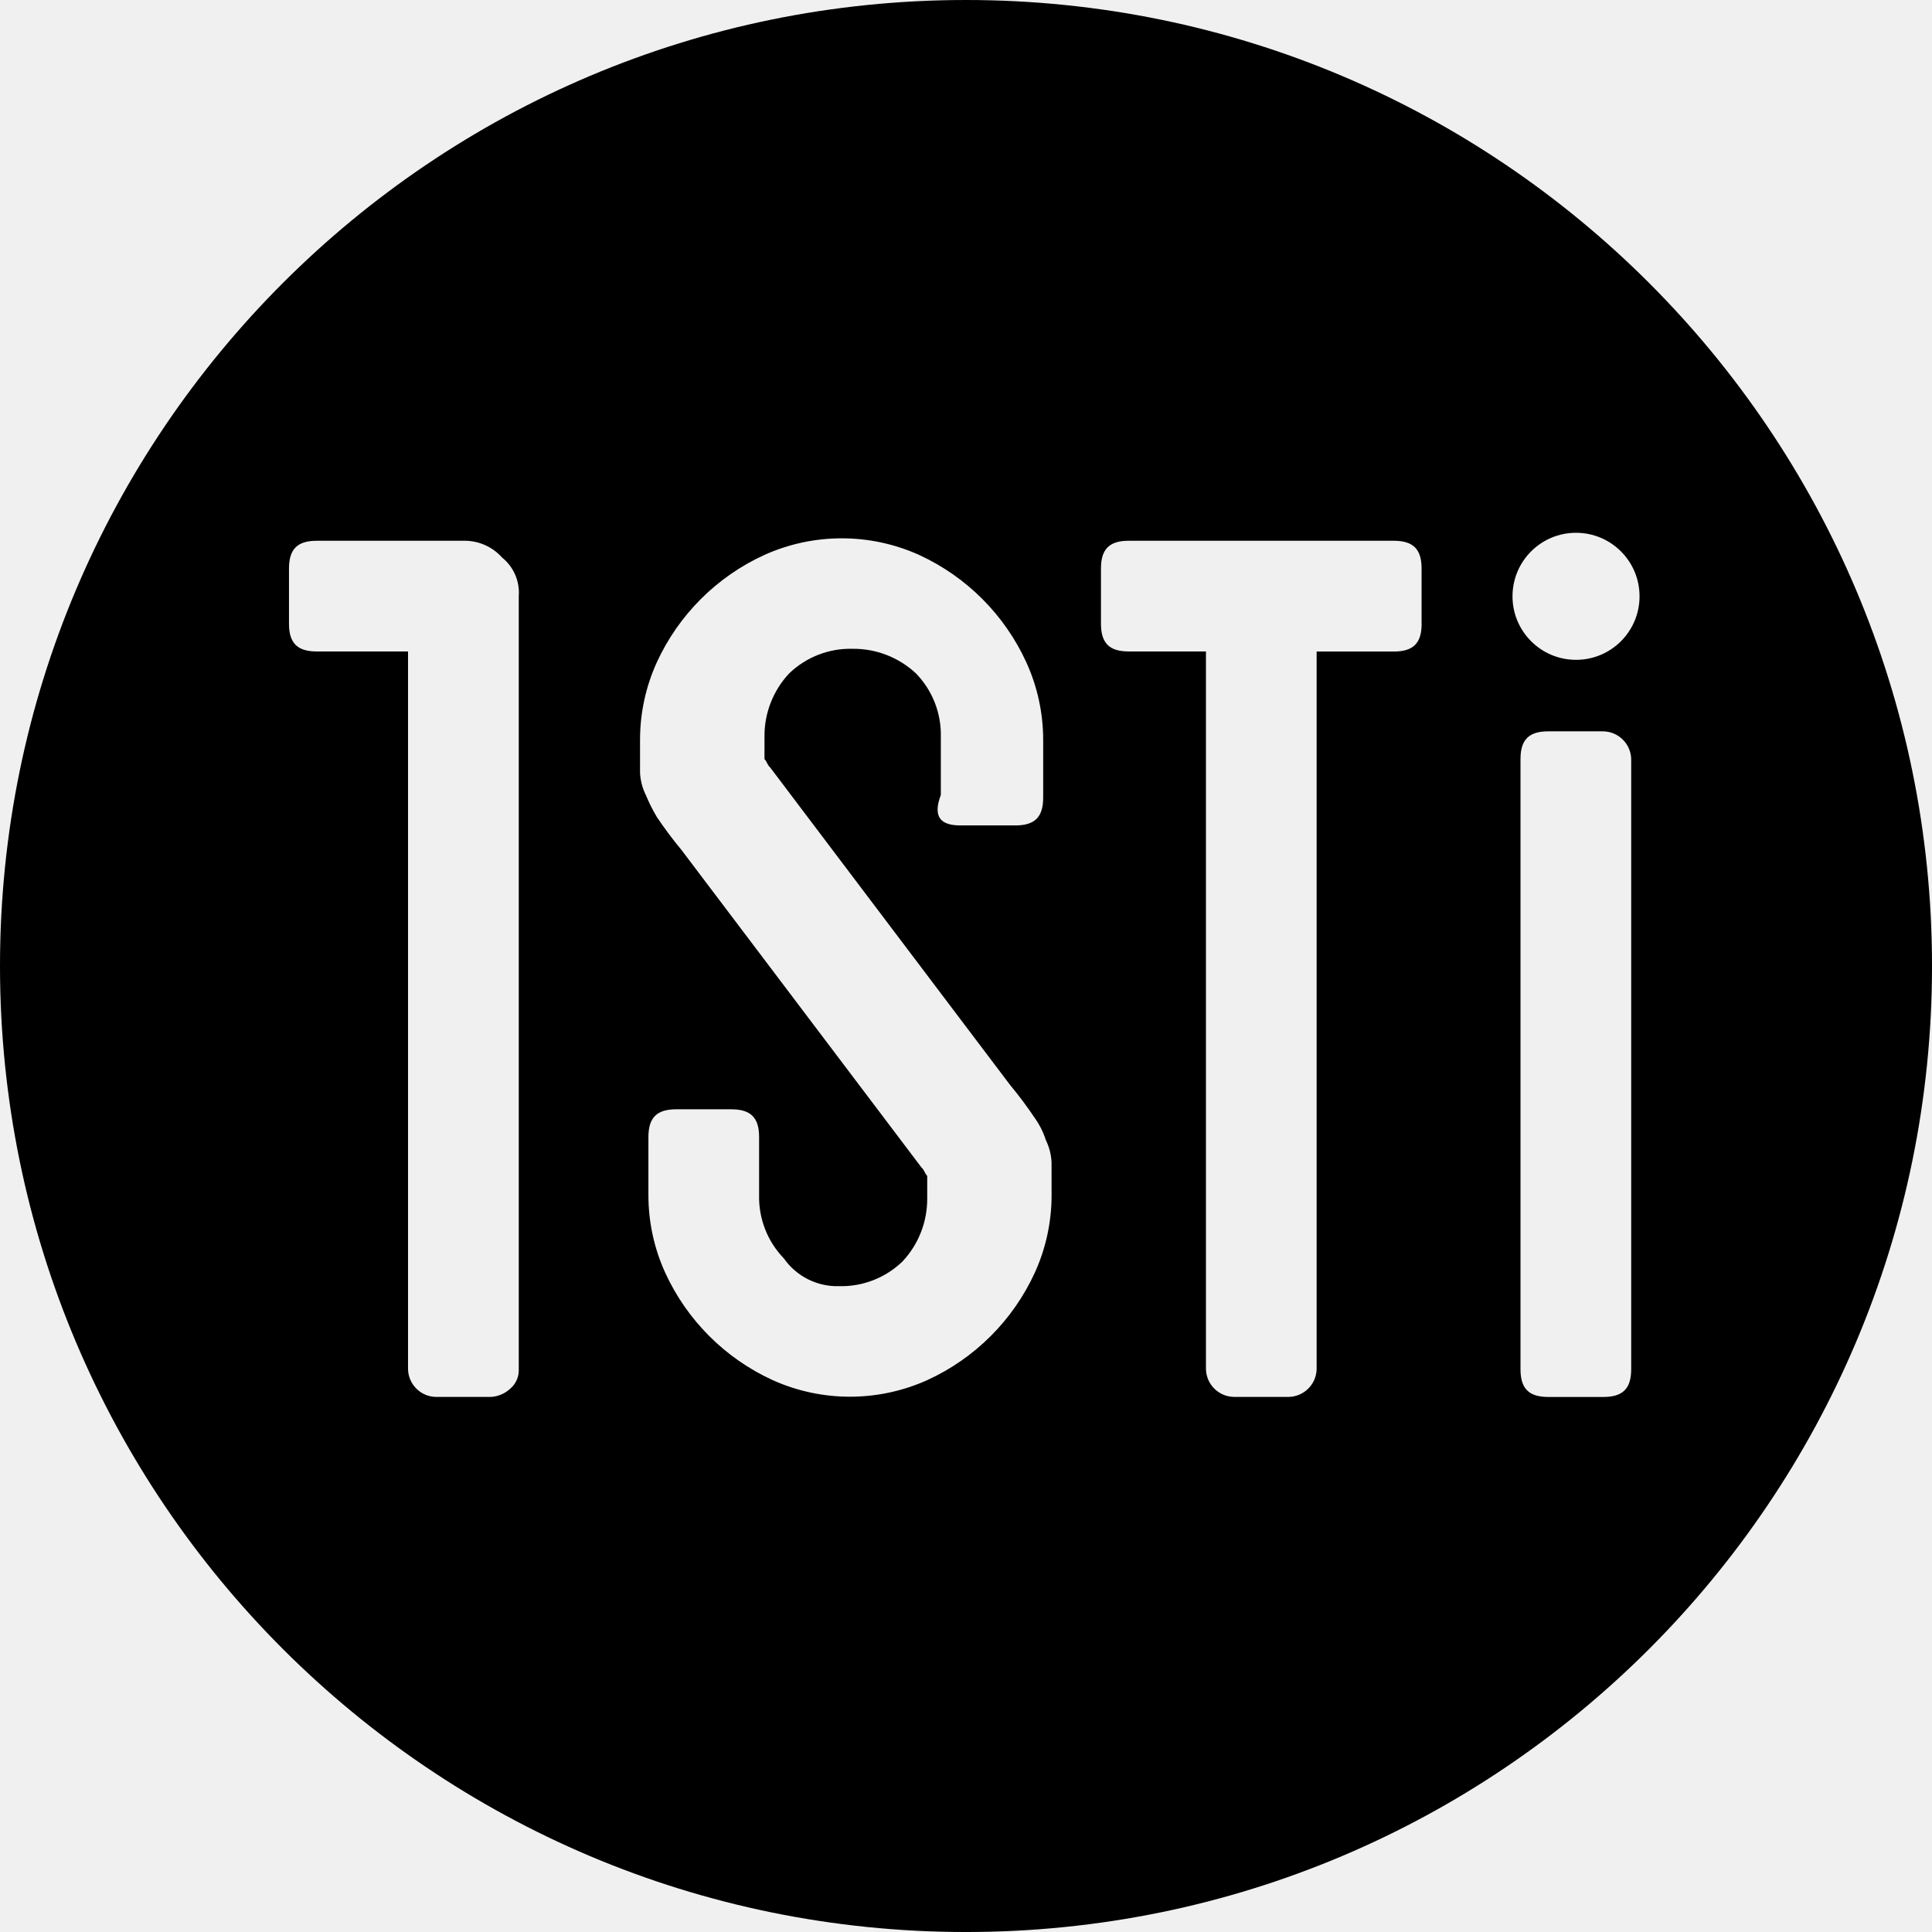
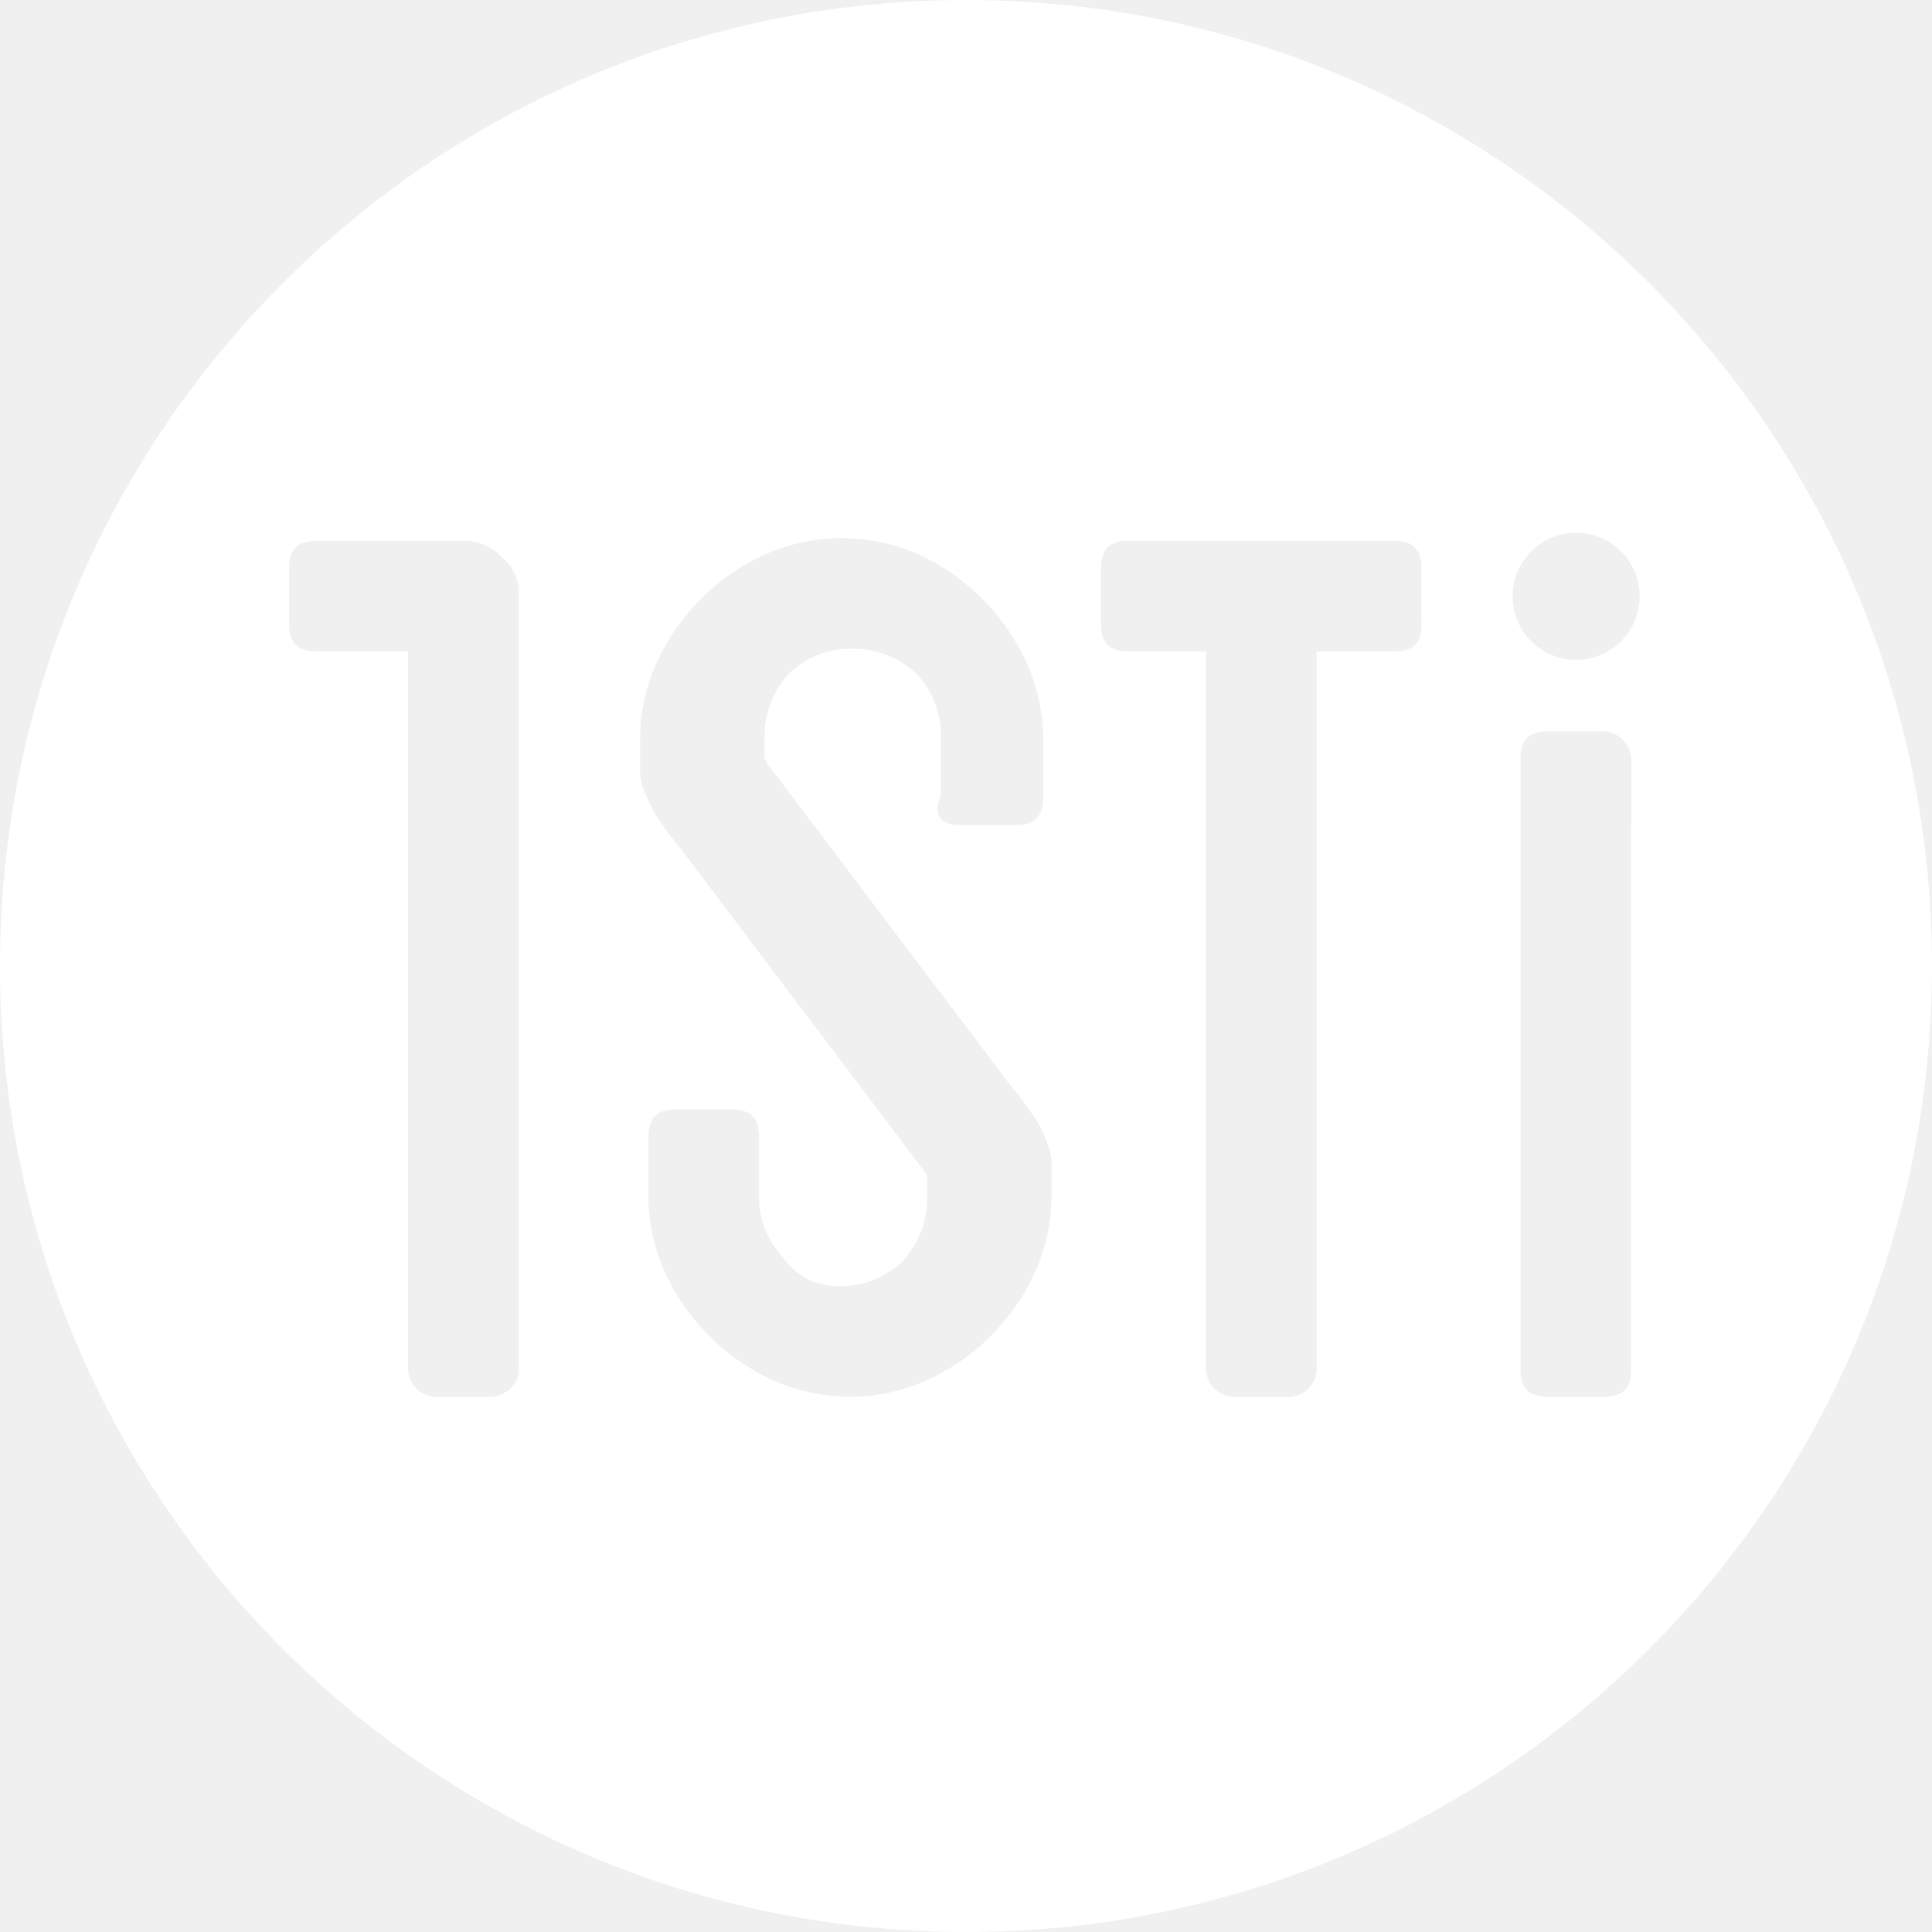
- <svg xmlns="http://www.w3.org/2000/svg" viewBox="7525.808 3715.413 192.617 192.617">
-   <path id="_1sti_logo" data-name="1sti_logo" d="M96.309,0a96.309,96.309,0,1,0,96.309,96.309A96.309,96.309,0,0,0,96.309,0ZM51.719,59.452V136.5a2.4,2.4,0,0,1-.835,1.936,3.092,3.092,0,0,1-1.936.835h-5.5a2.834,2.834,0,0,1-2.768-2.768V64.95h-9.1c-1.936,0-2.768-.835-2.768-2.768v-5.5c0-1.936.835-2.768,2.768-2.768h14.6a5,5,0,0,1,3.872,1.667A4.5,4.5,0,0,1,51.719,59.452Zm53.122,59.721a18.632,18.632,0,0,1-1.667,7.7A21.735,21.735,0,0,1,92.437,137.6a18.785,18.785,0,0,1-15.395,0,21.735,21.735,0,0,1-10.729-10.729,18.633,18.633,0,0,1-1.667-7.7v-5.808c0-1.936.835-2.768,2.768-2.768h5.5c1.936,0,2.768.835,2.768,2.768v5.764a8.779,8.779,0,0,0,2.466,6.333,6.492,6.492,0,0,0,5.5,2.768,8.779,8.779,0,0,0,6.333-2.466,9.106,9.106,0,0,0,2.461-6.328v-2.2c-.266-.266-.266-.569-.569-.835L67.946,84.744a40.213,40.213,0,0,1-2.466-3.3,17,17,0,0,1-1.1-2.2,5.566,5.566,0,0,1-.569-2.2v-3.3a18.632,18.632,0,0,1,1.667-7.7A21.735,21.735,0,0,1,76.224,55.319a18.785,18.785,0,0,1,15.395,0,21.735,21.735,0,0,1,10.717,10.742,18.633,18.633,0,0,1,1.667,7.7v5.764c0,1.936-.835,2.768-2.768,2.768h-5.5c-1.936,0-2.768-.835-1.936-3.034V73.483a8.779,8.779,0,0,0-2.466-6.333,9.106,9.106,0,0,0-6.333-2.466,8.779,8.779,0,0,0-6.333,2.466,9.106,9.106,0,0,0-2.449,6.333v2.2c.266.266.266.569.569.835l23.915,31.649a40.207,40.207,0,0,1,2.466,3.3,7.971,7.971,0,0,1,1.1,2.2,5.566,5.566,0,0,1,.569,2.2Zm36.893-56.984c0,1.936-.835,2.768-2.768,2.768h-7.7V136.5a2.834,2.834,0,0,1-2.776,2.768H123a2.834,2.834,0,0,1-2.768-2.768V64.95h-7.7c-1.936,0-2.768-.835-2.768-2.768v-5.5c0-1.936.835-2.768,2.768-2.768h26.429c1.936,0,2.768.835,2.768,2.768v5.5Zm20.893,74.317c0,1.936-.835,2.768-2.768,2.768h-5.5c-1.936,0-2.768-.835-2.768-2.768V75.682c0-1.936.835-2.768,2.768-2.768h5.5a2.834,2.834,0,0,1,2.768,2.768Zm-5.5-70.722a6.333,6.333,0,1,1,6.333-6.333A6.333,6.333,0,0,1,157.128,65.785Z" transform="translate(7525.808 3715.413)" />
+ <svg xmlns="http://www.w3.org/2000/svg" viewBox="0 0 63.628 63.628">
+   <defs>
+     <style>
+       .cls-1 {
+         fill: #fff;
+       }
+     </style>
+   </defs>
+   <path id="_1sti_logo" data-name="1sti_logo" class="cls-1" d="M31.814,0A31.814,31.814,0,1,0,63.628,31.814,31.814,31.814,0,0,0,31.814,0ZM17.084,19.639V45.09a.8.8,0,0,1-.276.639,1.022,1.022,0,0,1-.639.276H14.354a.936.936,0,0,1-.914-.914V21.455H10.434c-.639,0-.914-.276-.914-.914V18.725c0-.639.276-.914.914-.914h4.822a1.652,1.652,0,0,1,1.279.551A1.488,1.488,0,0,1,17.084,19.639ZM34.632,39.367a6.155,6.155,0,0,1-.551,2.543,7.18,7.18,0,0,1-3.547,3.544,6.205,6.205,0,0,1-5.085,0,7.18,7.18,0,0,1-3.544-3.544,6.155,6.155,0,0,1-.551-2.543V37.449c0-.639.276-.914.914-.914h1.816c.639,0,.914.276.914.914v1.9a2.9,2.9,0,0,0,.815,2.092,2.145,2.145,0,0,0,1.816.914,2.9,2.9,0,0,0,2.092-.815,3.008,3.008,0,0,0,.813-2.09v-.727c-.088-.088-.088-.188-.188-.276l-7.9-10.458a13.284,13.284,0,0,1-.815-1.09,5.616,5.616,0,0,1-.363-.727,1.839,1.839,0,0,1-.188-.727v-1.09a6.155,6.155,0,0,1,.551-2.543,7.18,7.18,0,0,1,3.549-3.545,6.205,6.205,0,0,1,5.085,0,7.18,7.18,0,0,1,3.54,3.548,6.155,6.155,0,0,1,.551,2.543v1.9c0,.639-.276.914-.914.914H31.626c-.639,0-.914-.276-.639-1V24.274a2.9,2.9,0,0,0-.815-2.092,3.008,3.008,0,0,0-2.092-.815,2.9,2.9,0,0,0-2.092.815,3.008,3.008,0,0,0-.809,2.092V25c.088.088.088.188.188.276l7.9,10.455a13.282,13.282,0,0,1,.815,1.09,2.633,2.633,0,0,1,.363.727,1.838,1.838,0,0,1,.188.727ZM46.819,20.543c0,.639-.276.914-.914.914H43.362V45.09a.936.936,0,0,1-.917.914H40.632a.936.936,0,0,1-.914-.914V21.455H37.174c-.639,0-.914-.276-.914-.914V18.725c0-.639.276-.914.914-.914H45.9c.639,0,.914.276.914.914v1.818Zm6.9,24.55c0,.639-.276.914-.914.914H50.99c-.639,0-.914-.276-.914-.914V25c0-.639.276-.914.914-.914h1.816a.936.936,0,0,1,.914.914ZM51.9,21.731A2.092,2.092,0,1,1,54,19.639,2.092,2.092,0,0,1,51.9,21.731Z" transform="translate(0 0)" />
</svg>
